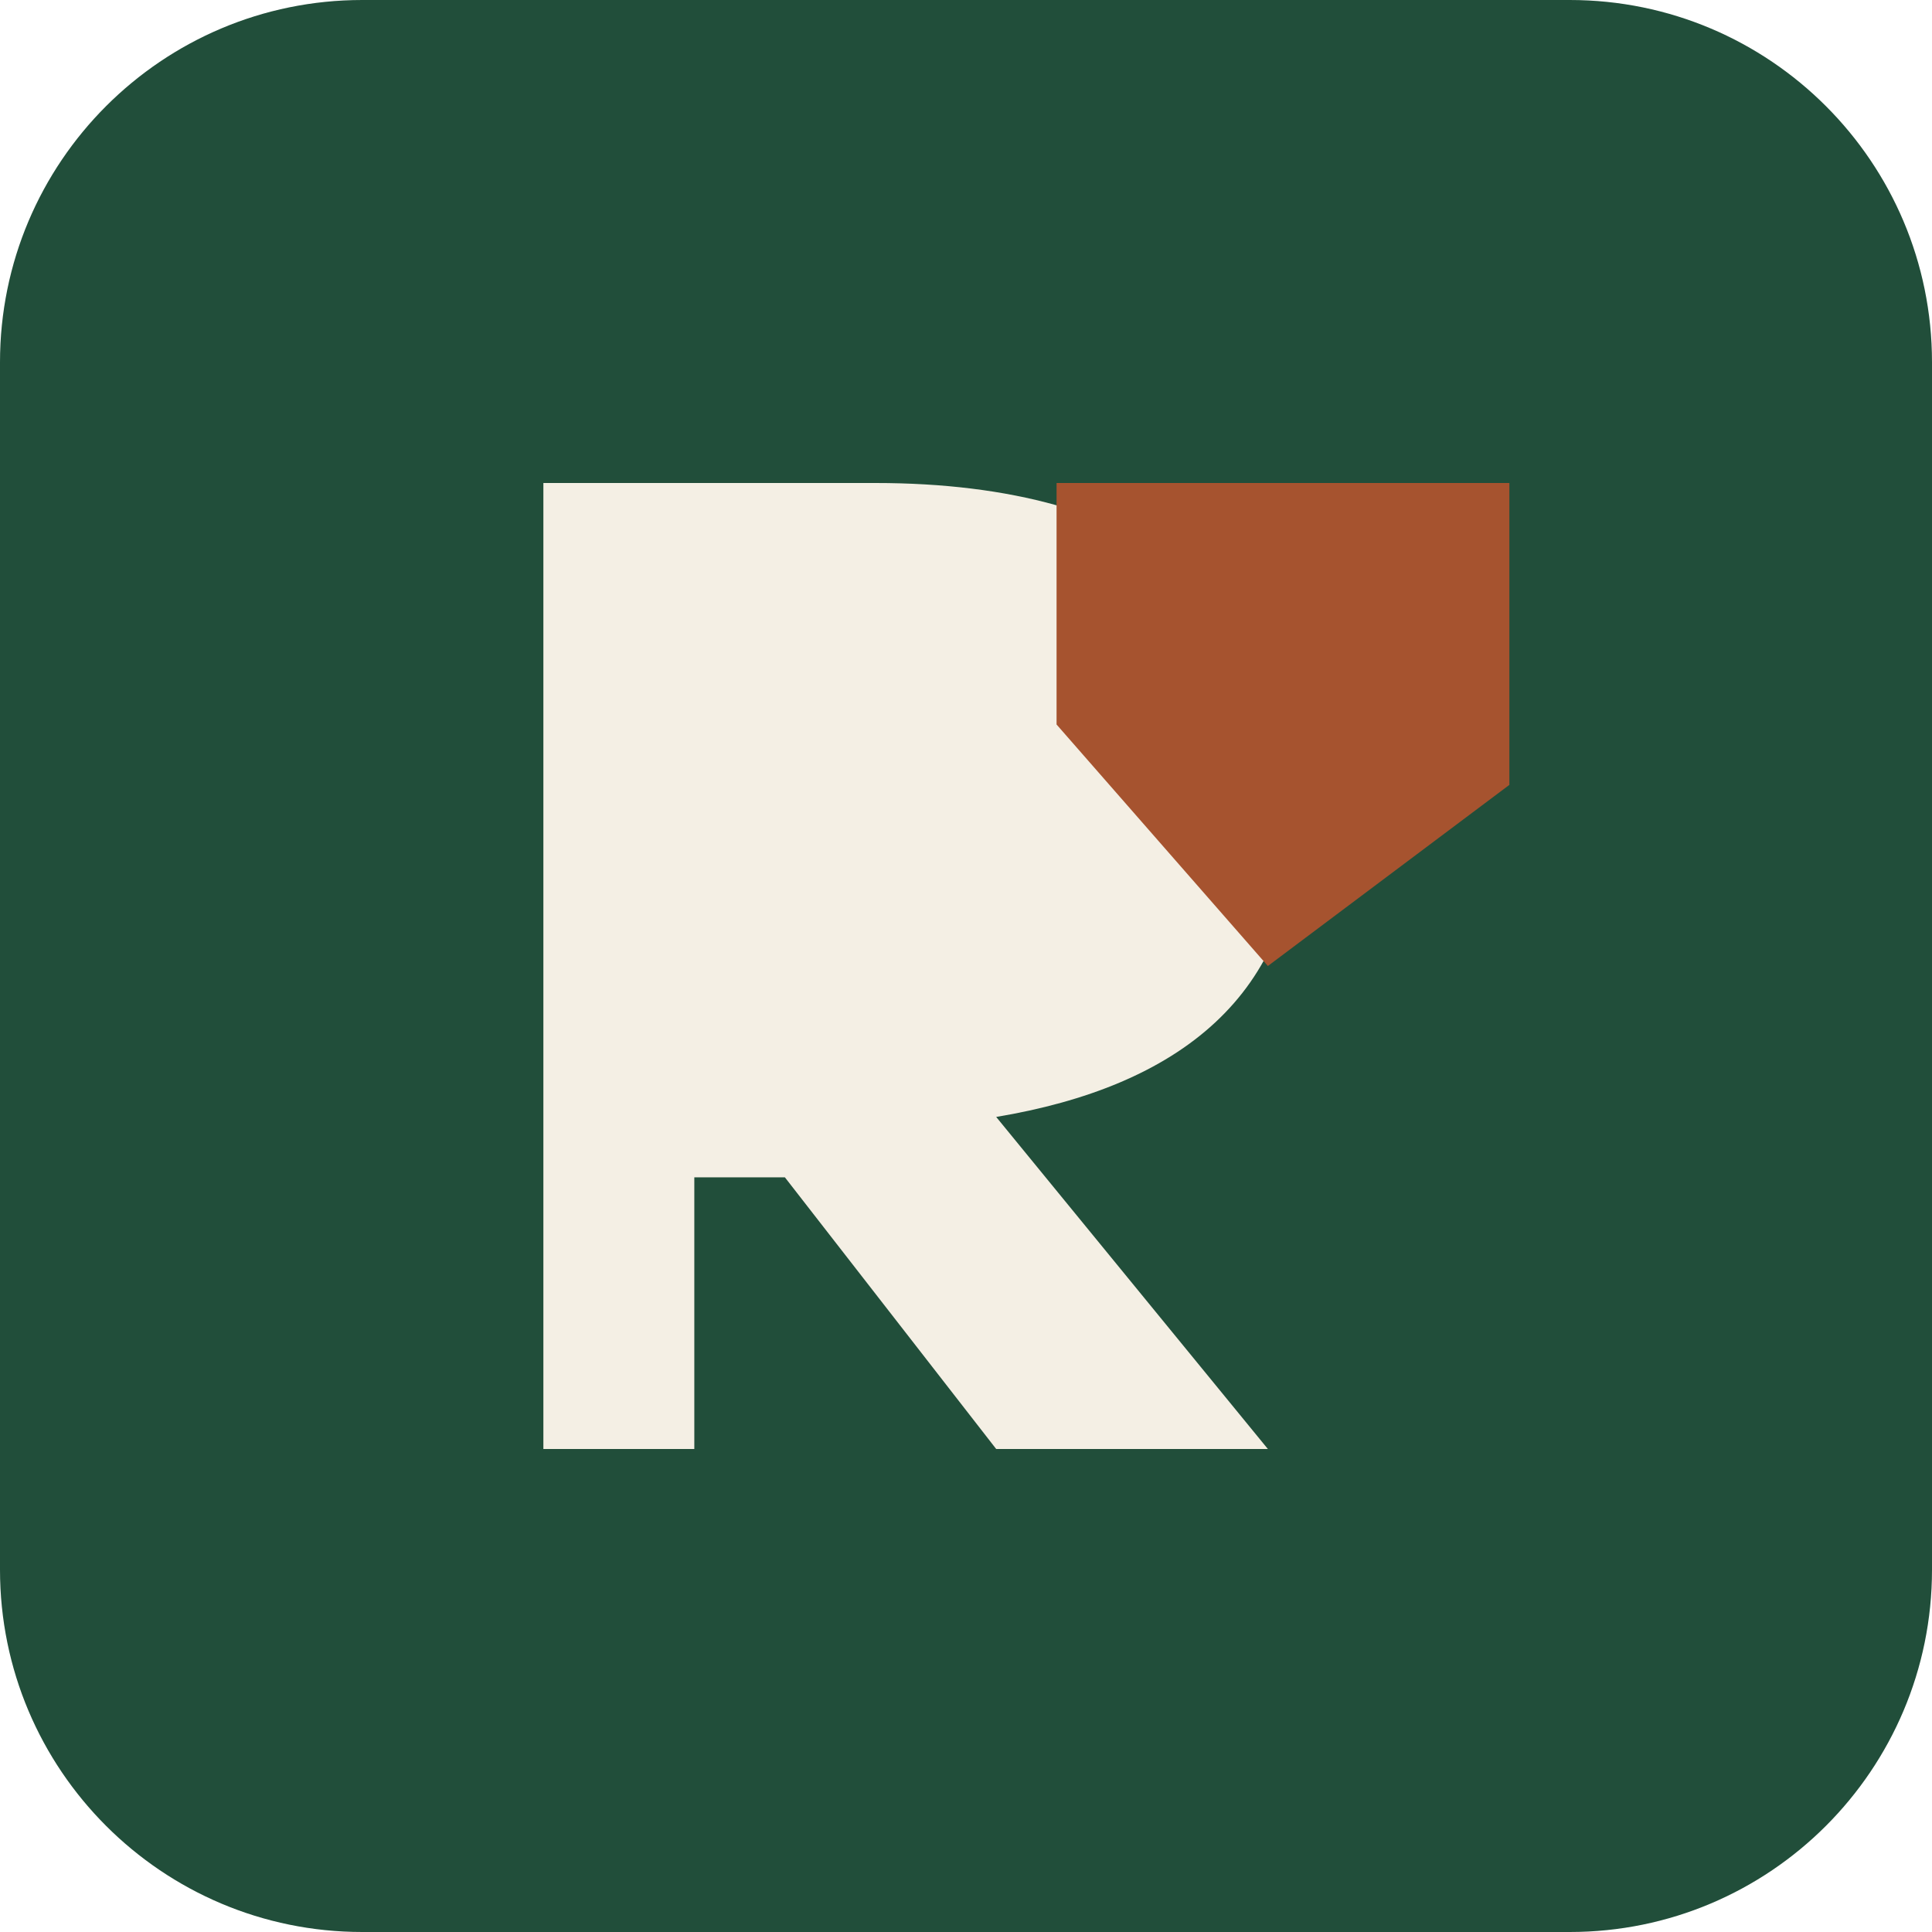
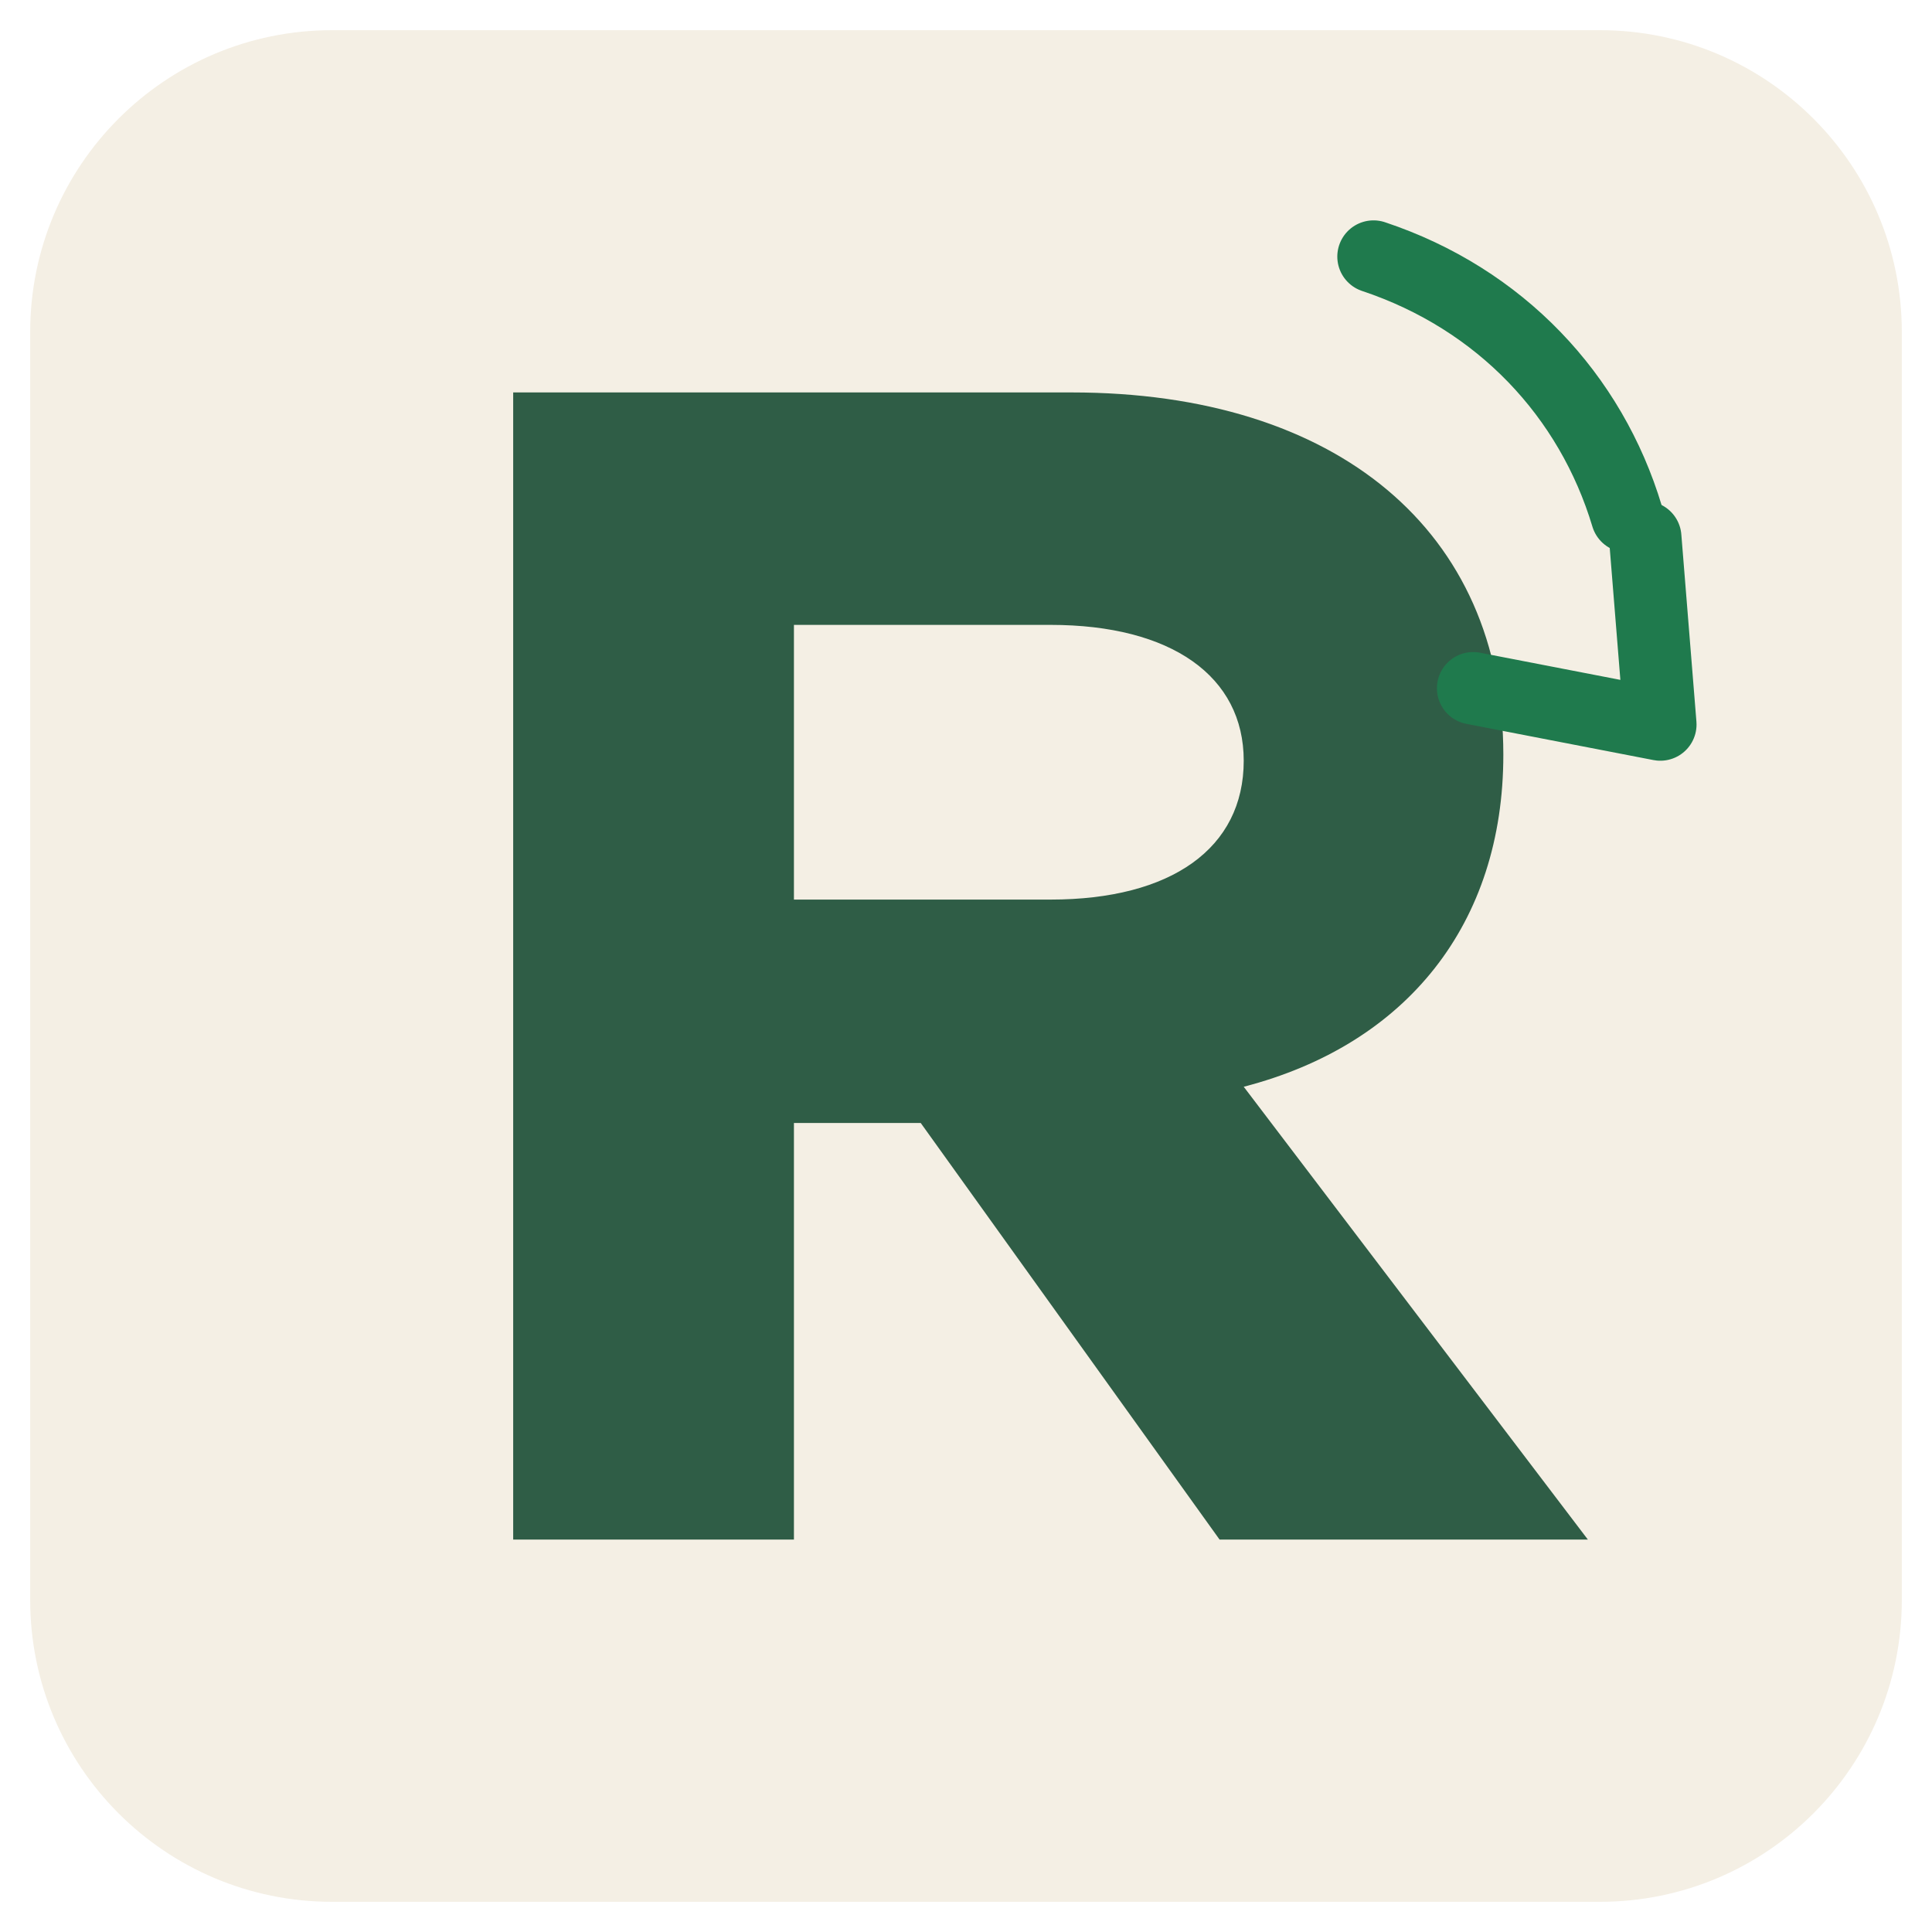
- <svg xmlns="http://www.w3.org/2000/svg" viewBox="0 0 64 64">
-   <rect width="64" height="64" rx="12" fill="#214E3A" />
-   <path d="M18 48V16h11c9 0 14 4 14 11 0 6-4 9-10 10L42 48h-9l-7-9h-3V48z" fill="#F4EFE4" />
-   <path d="M35 16h15v10l-8 6-7-8z" fill="#A6532F" />
+ <svg xmlns="http://www.w3.org/2000/svg" viewBox="0 0 64 64" width="1024" height="1024" role="img" aria-label="Rubbish">
+   <rect x="1" y="1" width="62" height="62" rx="10" fill="#F4EFE4" />
+   <path d="M17 13h18.5c8.8 0 14.3 4.6 14.3 12 0 5.6-3.2 9.6-8.6 11l11.4 15H40.4L30.5 37.2h-4.2v13.8H17V13Zm9.3 7.7v9.1h8.5c4 0 6.4-1.7 6.4-4.6 0-2.8-2.4-4.5-6.4-4.5h-8.5Z" fill="#2F5D46" />
+   <path d="M45.5 8.5c4.2 1.4 7.2 4.6 8.4 8.6" fill="none" stroke="#1F7A4D" stroke-width="2.4" stroke-linecap="round" />
+   <path d="M54.5 17.8 55 24l-6.2-1.2" fill="none" stroke="#1F7A4D" stroke-width="2.4" stroke-linecap="round" stroke-linejoin="round" />
</svg>
